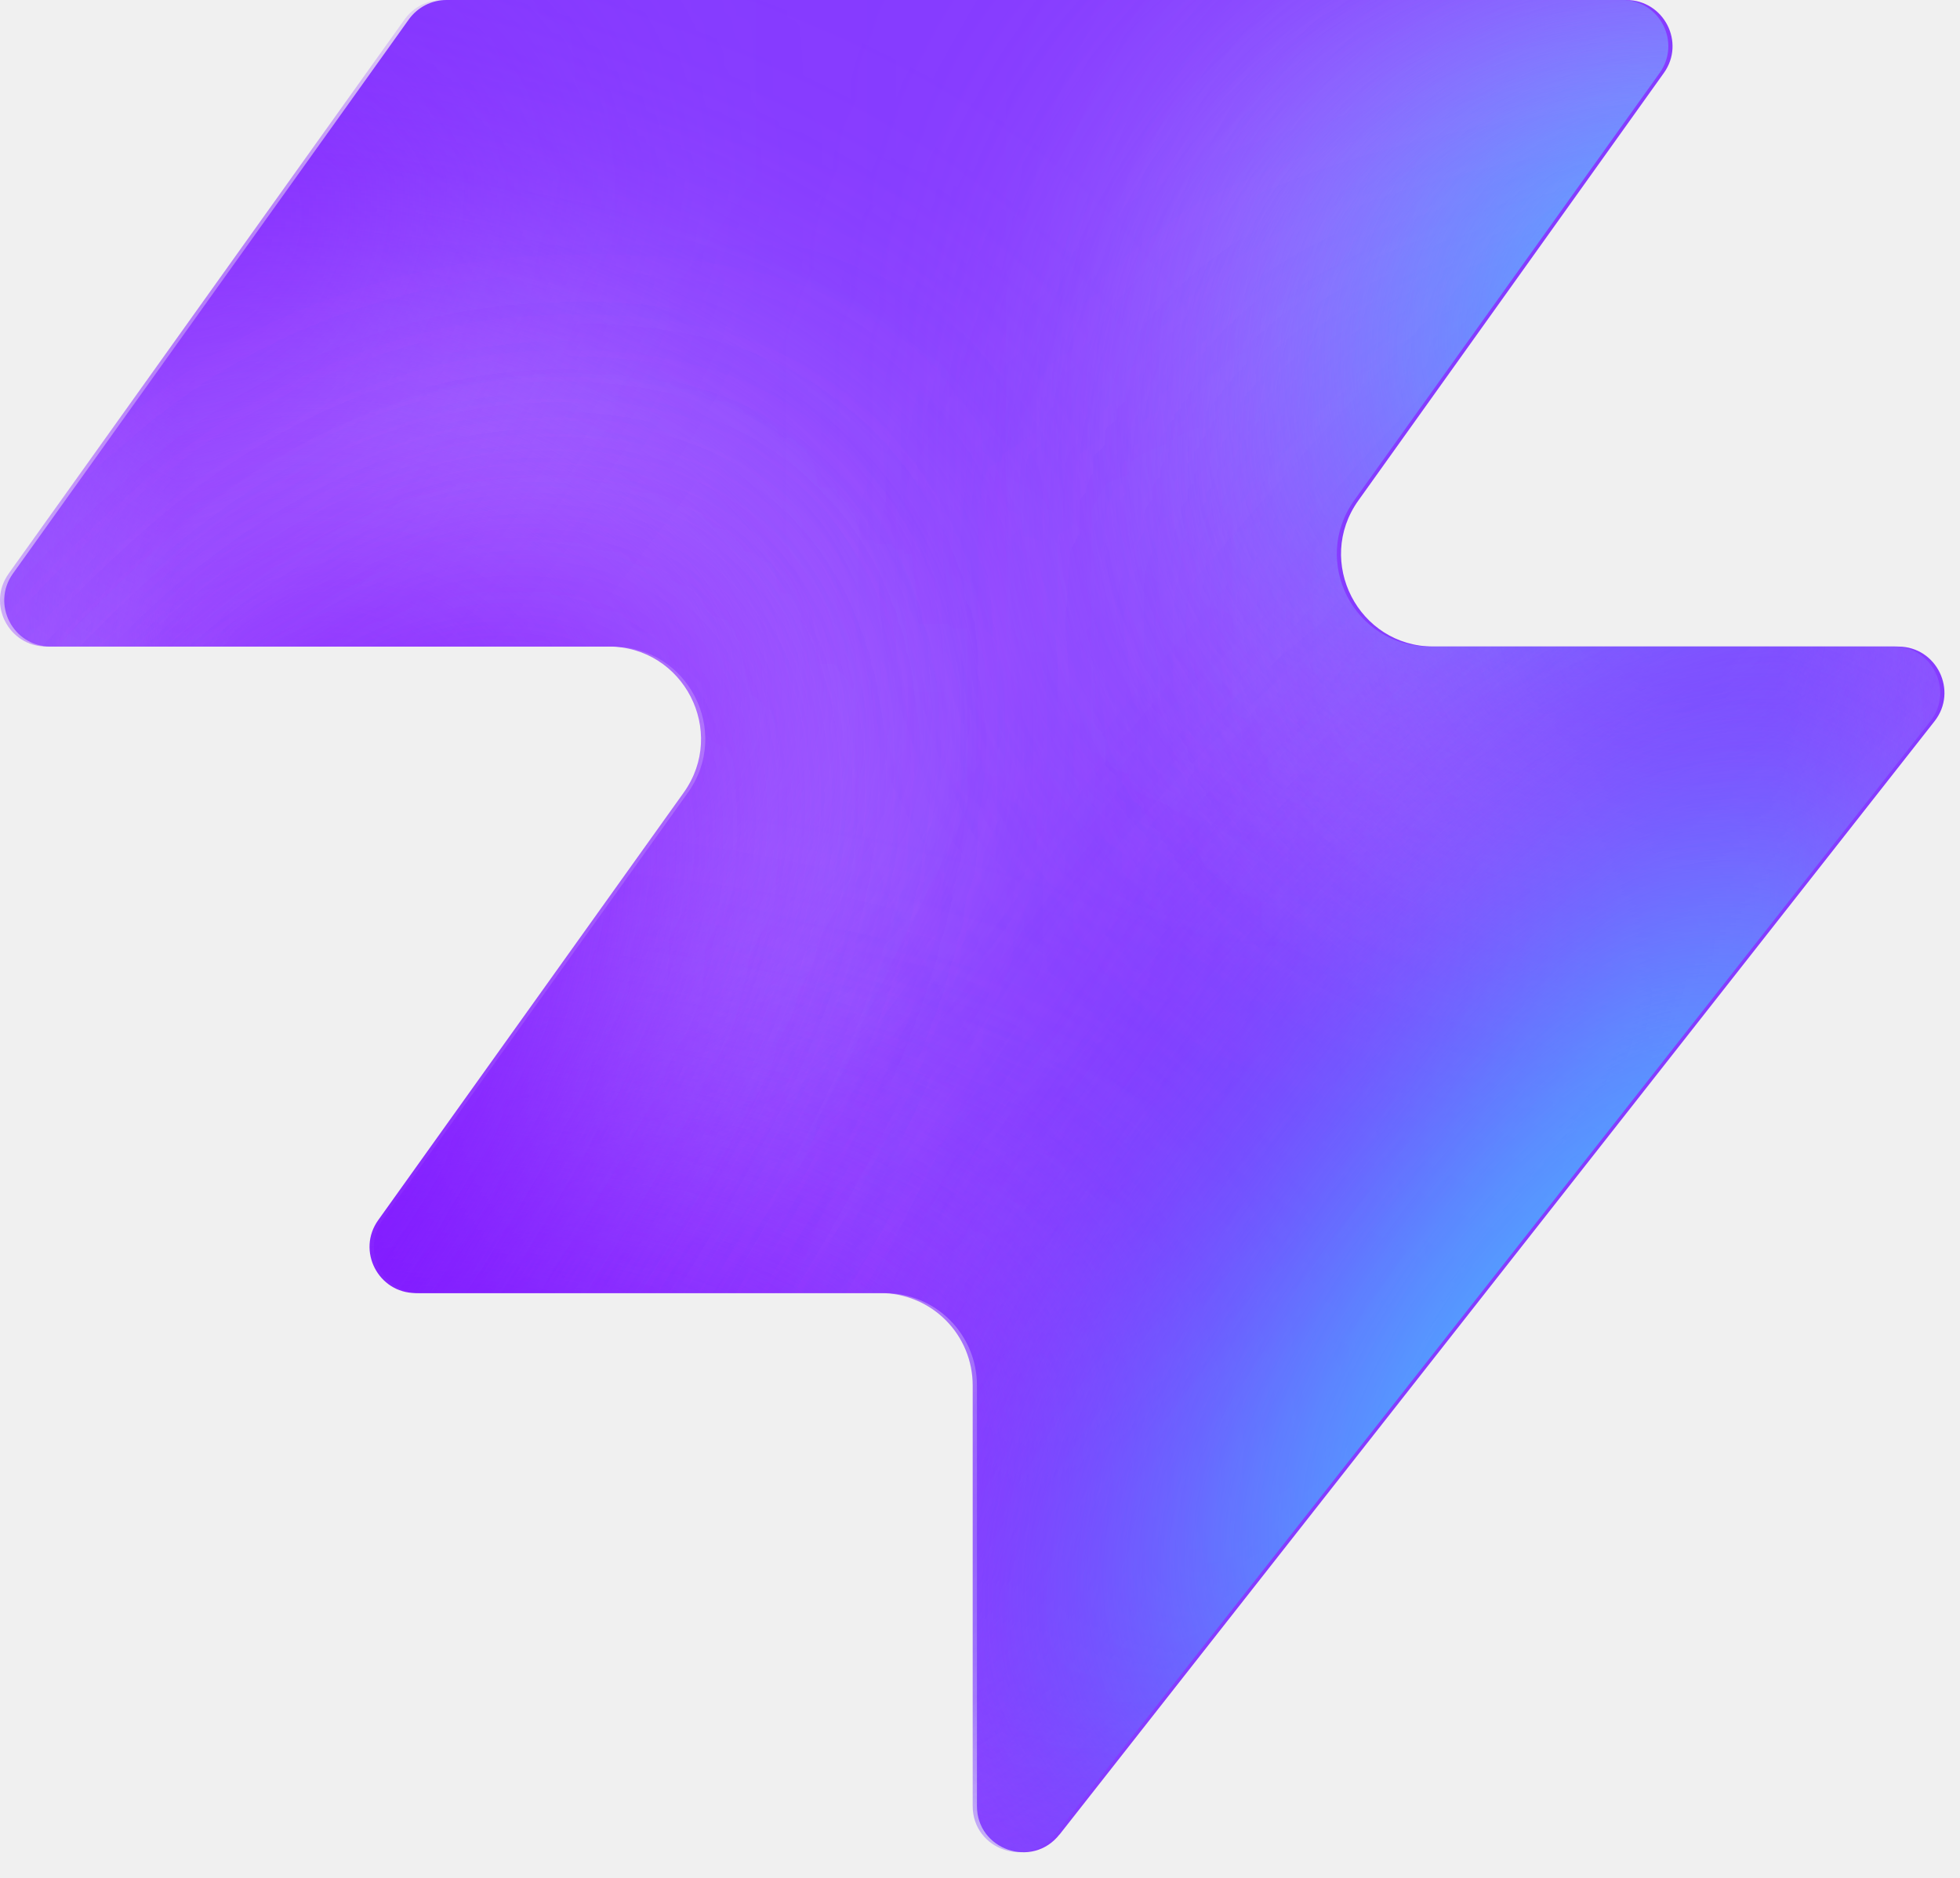
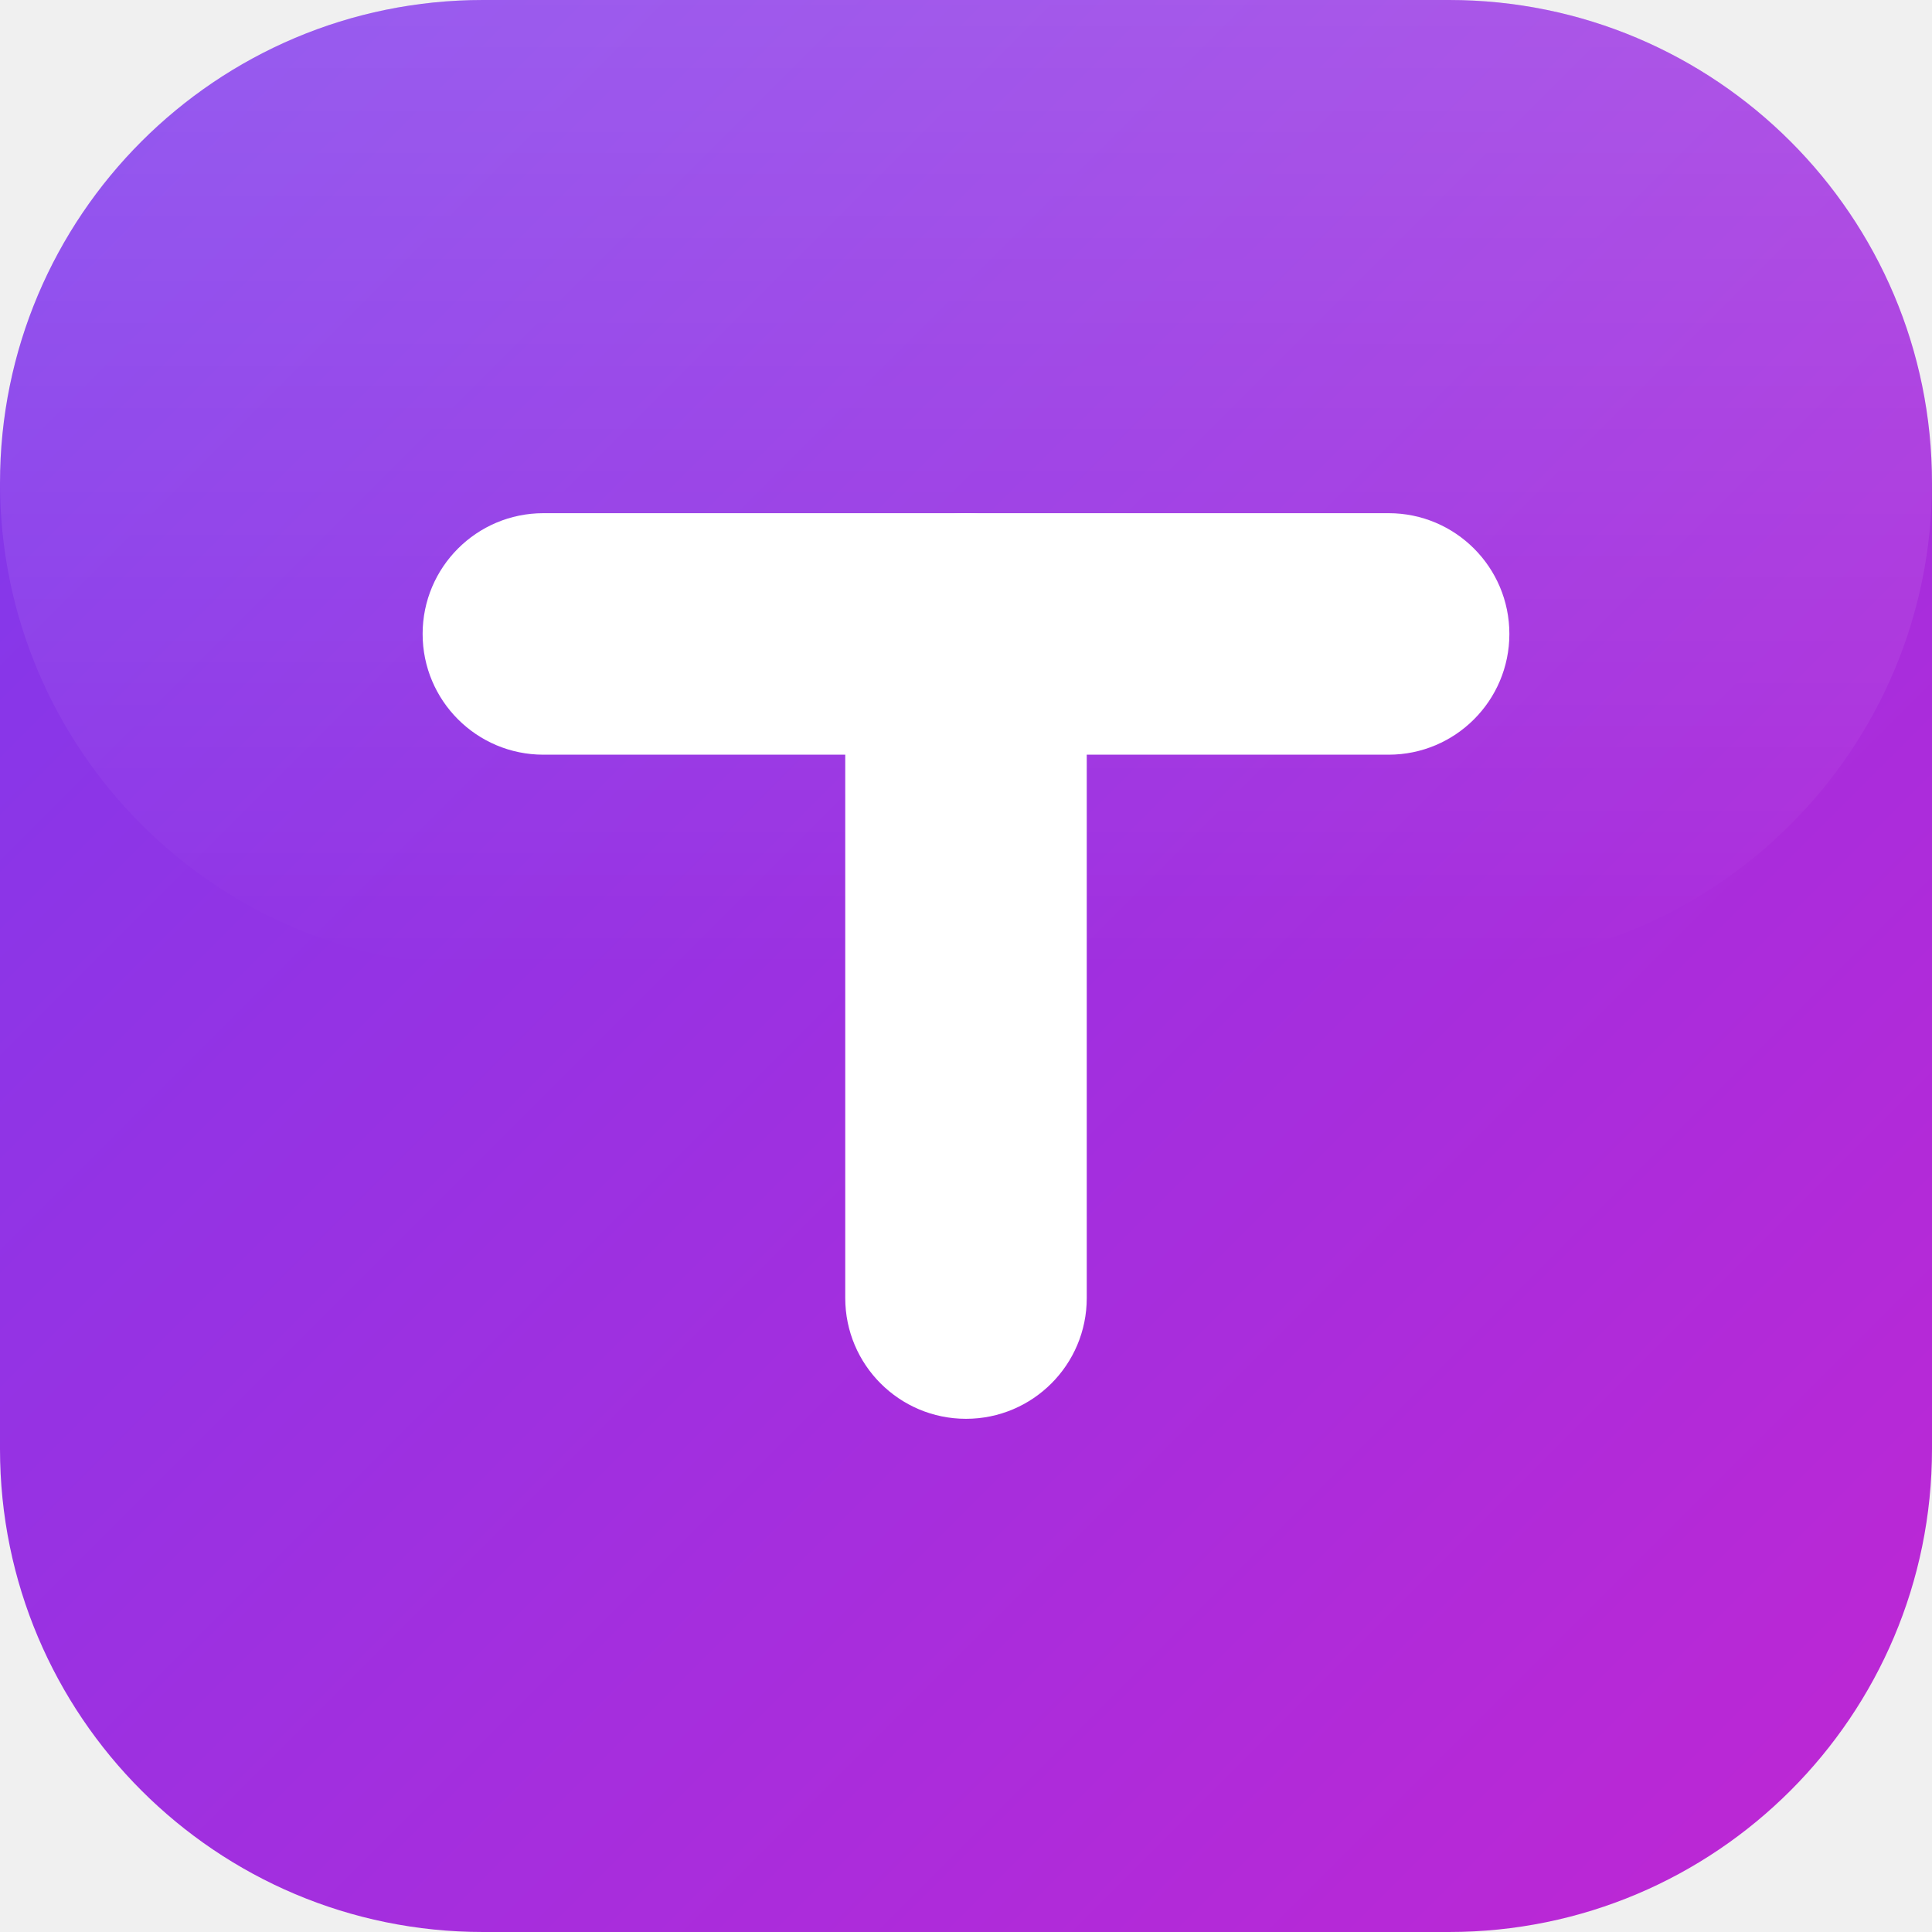
- <svg xmlns="http://www.w3.org/2000/svg" width="48" height="46" fill="none" viewBox="0 0 48 46">
-   <path fill="#863bff" d="M25.946 44.938c-.664.845-2.021.375-2.021-.698V33.937a2.26 2.26 0 0 0-2.262-2.262H10.287c-.92 0-1.456-1.04-.92-1.788l7.48-10.471c1.07-1.497 0-3.578-1.842-3.578H1.237c-.92 0-1.456-1.04-.92-1.788L10.013.474c.214-.297.556-.474.92-.474h28.894c.92 0 1.456 1.04.92 1.788l-7.48 10.471c-1.07 1.498 0 3.579 1.842 3.579h11.377c.943 0 1.473 1.088.89 1.83L25.947 44.94z" style="fill:#863bff;fill:color(display-p3 .525 .23 1);fill-opacity:1" />
-   <mask id="a" width="48" height="46" x="0" y="0" maskUnits="userSpaceOnUse" style="mask-type:alpha">
-     <path fill="#000" d="M25.842 44.938c-.664.844-2.021.375-2.021-.698V33.937a2.26 2.26 0 0 0-2.262-2.262H10.183c-.92 0-1.456-1.04-.92-1.788l7.48-10.471c1.07-1.498 0-3.579-1.842-3.579H1.133c-.92 0-1.456-1.04-.92-1.787L9.91.473c.214-.297.556-.474.92-.474h28.894c.92 0 1.456 1.04.92 1.788l-7.48 10.471c-1.07 1.498 0 3.578 1.842 3.578h11.377c.943 0 1.473 1.088.89 1.832L25.843 44.94z" style="fill:#000;fill-opacity:1" />
-   </mask>
-   <g mask="url(#a)">
-     <g filter="url(#b)">
-       <ellipse cx="5.508" cy="14.704" fill="#ede6ff" rx="5.508" ry="14.704" style="fill:#ede6ff;fill:color(display-p3 .927 .903 1);fill-opacity:1" transform="matrix(.00324 1 1 -.00324 -4.47 31.516)" />
-     </g>
-     <g filter="url(#c)">
-       <ellipse cx="10.399" cy="29.851" fill="#ede6ff" rx="10.399" ry="29.851" style="fill:#ede6ff;fill:color(display-p3 .927 .903 1);fill-opacity:1" transform="matrix(.00324 1 1 -.00324 -39.328 7.883)" />
-     </g>
-     <g filter="url(#d)">
-       <ellipse cx="5.508" cy="30.487" fill="#7e14ff" rx="5.508" ry="30.487" style="fill:#7e14ff;fill:color(display-p3 .492 .077 1);fill-opacity:1" transform="rotate(89.814 -25.913 -14.639)scale(1 -1)" />
-     </g>
-     <g filter="url(#e)">
-       <ellipse cx="5.508" cy="30.599" fill="#7e14ff" rx="5.508" ry="30.599" style="fill:#7e14ff;fill:color(display-p3 .492 .077 1);fill-opacity:1" transform="rotate(89.814 -32.644 -3.334)scale(1 -1)" />
-     </g>
-     <g filter="url(#f)">
-       <ellipse cx="5.508" cy="30.599" fill="#7e14ff" rx="5.508" ry="30.599" style="fill:#7e14ff;fill:color(display-p3 .492 .077 1);fill-opacity:1" transform="matrix(.00324 1 1 -.00324 -34.34 30.47)" />
-     </g>
-     <g filter="url(#g)">
-       <ellipse cx="14.072" cy="22.078" fill="#ede6ff" rx="14.072" ry="22.078" style="fill:#ede6ff;fill:color(display-p3 .927 .903 1);fill-opacity:1" transform="rotate(93.35 24.506 48.493)scale(-1 1)" />
-     </g>
-     <g filter="url(#h)">
-       <ellipse cx="3.47" cy="21.501" fill="#7e14ff" rx="3.47" ry="21.501" style="fill:#7e14ff;fill:color(display-p3 .492 .077 1);fill-opacity:1" transform="rotate(89.009 28.708 47.59)scale(-1 1)" />
-     </g>
-     <g filter="url(#i)">
-       <ellipse cx="3.47" cy="21.501" fill="#7e14ff" rx="3.47" ry="21.501" style="fill:#7e14ff;fill:color(display-p3 .492 .077 1);fill-opacity:1" transform="rotate(89.009 28.708 47.59)scale(-1 1)" />
-     </g>
-     <g filter="url(#j)">
-       <ellipse cx=".387" cy="8.972" fill="#7e14ff" rx="4.407" ry="29.108" style="fill:#7e14ff;fill:color(display-p3 .492 .077 1);fill-opacity:1" transform="rotate(39.51 .387 8.972)" />
-     </g>
-     <g filter="url(#k)">
-       <ellipse cx="47.523" cy="-6.092" fill="#7e14ff" rx="4.407" ry="29.108" style="fill:#7e14ff;fill:color(display-p3 .492 .077 1);fill-opacity:1" transform="rotate(37.892 47.523 -6.092)" />
-     </g>
-     <g filter="url(#l)">
-       <ellipse cx="41.412" cy="6.333" fill="#47bfff" rx="5.971" ry="9.665" style="fill:#47bfff;fill:color(display-p3 .28 .748 1);fill-opacity:1" transform="rotate(37.892 41.412 6.333)" />
-     </g>
-     <g filter="url(#m)">
-       <ellipse cx="-1.879" cy="38.332" fill="#7e14ff" rx="4.407" ry="29.108" style="fill:#7e14ff;fill:color(display-p3 .492 .077 1);fill-opacity:1" transform="rotate(37.892 -1.88 38.332)" />
-     </g>
-     <g filter="url(#n)">
-       <ellipse cx="-1.879" cy="38.332" fill="#7e14ff" rx="4.407" ry="29.108" style="fill:#7e14ff;fill:color(display-p3 .492 .077 1);fill-opacity:1" transform="rotate(37.892 -1.88 38.332)" />
-     </g>
-     <g filter="url(#o)">
-       <ellipse cx="35.651" cy="29.907" fill="#7e14ff" rx="4.407" ry="29.108" style="fill:#7e14ff;fill:color(display-p3 .492 .077 1);fill-opacity:1" transform="rotate(37.892 35.651 29.907)" />
-     </g>
-     <g filter="url(#p)">
-       <ellipse cx="38.418" cy="32.4" fill="#47bfff" rx="5.971" ry="15.297" style="fill:#47bfff;fill:color(display-p3 .28 .748 1);fill-opacity:1" transform="rotate(37.892 38.418 32.4)" />
-     </g>
-   </g>
+ <svg xmlns="http://www.w3.org/2000/svg" viewBox="0 0 64 64" width="64" height="64">
  <defs>
-     <filter id="b" width="60.045" height="41.654" x="-19.77" y="16.149" color-interpolation-filters="sRGB" filterUnits="userSpaceOnUse">
-       <feFlood flood-opacity="0" result="BackgroundImageFix" />
-       <feBlend in="SourceGraphic" in2="BackgroundImageFix" result="shape" />
-       <feGaussianBlur result="effect1_foregroundBlur_2002_17158" stdDeviation="7.659" />
-     </filter>
-     <filter id="c" width="90.34" height="51.437" x="-54.613" y="-7.533" color-interpolation-filters="sRGB" filterUnits="userSpaceOnUse">
-       <feFlood flood-opacity="0" result="BackgroundImageFix" />
-       <feBlend in="SourceGraphic" in2="BackgroundImageFix" result="shape" />
-       <feGaussianBlur result="effect1_foregroundBlur_2002_17158" stdDeviation="7.659" />
-     </filter>
-     <filter id="d" width="79.355" height="29.4" x="-49.64" y="2.03" color-interpolation-filters="sRGB" filterUnits="userSpaceOnUse">
-       <feFlood flood-opacity="0" result="BackgroundImageFix" />
-       <feBlend in="SourceGraphic" in2="BackgroundImageFix" result="shape" />
-       <feGaussianBlur result="effect1_foregroundBlur_2002_17158" stdDeviation="4.596" />
-     </filter>
-     <filter id="e" width="79.579" height="29.4" x="-45.045" y="20.029" color-interpolation-filters="sRGB" filterUnits="userSpaceOnUse">
-       <feFlood flood-opacity="0" result="BackgroundImageFix" />
-       <feBlend in="SourceGraphic" in2="BackgroundImageFix" result="shape" />
-       <feGaussianBlur result="effect1_foregroundBlur_2002_17158" stdDeviation="4.596" />
-     </filter>
-     <filter id="f" width="79.579" height="29.4" x="-43.513" y="21.178" color-interpolation-filters="sRGB" filterUnits="userSpaceOnUse">
-       <feFlood flood-opacity="0" result="BackgroundImageFix" />
-       <feBlend in="SourceGraphic" in2="BackgroundImageFix" result="shape" />
-       <feGaussianBlur result="effect1_foregroundBlur_2002_17158" stdDeviation="4.596" />
-     </filter>
-     <filter id="g" width="74.749" height="58.852" x="15.756" y="-17.901" color-interpolation-filters="sRGB" filterUnits="userSpaceOnUse">
-       <feFlood flood-opacity="0" result="BackgroundImageFix" />
-       <feBlend in="SourceGraphic" in2="BackgroundImageFix" result="shape" />
-       <feGaussianBlur result="effect1_foregroundBlur_2002_17158" stdDeviation="7.659" />
-     </filter>
-     <filter id="h" width="61.377" height="25.362" x="23.548" y="2.284" color-interpolation-filters="sRGB" filterUnits="userSpaceOnUse">
-       <feFlood flood-opacity="0" result="BackgroundImageFix" />
-       <feBlend in="SourceGraphic" in2="BackgroundImageFix" result="shape" />
-       <feGaussianBlur result="effect1_foregroundBlur_2002_17158" stdDeviation="4.596" />
-     </filter>
-     <filter id="i" width="61.377" height="25.362" x="23.548" y="2.284" color-interpolation-filters="sRGB" filterUnits="userSpaceOnUse">
-       <feFlood flood-opacity="0" result="BackgroundImageFix" />
-       <feBlend in="SourceGraphic" in2="BackgroundImageFix" result="shape" />
-       <feGaussianBlur result="effect1_foregroundBlur_2002_17158" stdDeviation="4.596" />
-     </filter>
-     <filter id="j" width="56.045" height="63.649" x="-27.636" y="-22.853" color-interpolation-filters="sRGB" filterUnits="userSpaceOnUse">
-       <feFlood flood-opacity="0" result="BackgroundImageFix" />
-       <feBlend in="SourceGraphic" in2="BackgroundImageFix" result="shape" />
-       <feGaussianBlur result="effect1_foregroundBlur_2002_17158" stdDeviation="4.596" />
-     </filter>
-     <filter id="k" width="54.814" height="64.646" x="20.116" y="-38.415" color-interpolation-filters="sRGB" filterUnits="userSpaceOnUse">
-       <feFlood flood-opacity="0" result="BackgroundImageFix" />
-       <feBlend in="SourceGraphic" in2="BackgroundImageFix" result="shape" />
-       <feGaussianBlur result="effect1_foregroundBlur_2002_17158" stdDeviation="4.596" />
-     </filter>
-     <filter id="l" width="33.541" height="35.313" x="24.641" y="-11.323" color-interpolation-filters="sRGB" filterUnits="userSpaceOnUse">
-       <feFlood flood-opacity="0" result="BackgroundImageFix" />
-       <feBlend in="SourceGraphic" in2="BackgroundImageFix" result="shape" />
-       <feGaussianBlur result="effect1_foregroundBlur_2002_17158" stdDeviation="4.596" />
-     </filter>
-     <filter id="m" width="54.814" height="64.646" x="-29.286" y="6.009" color-interpolation-filters="sRGB" filterUnits="userSpaceOnUse">
-       <feFlood flood-opacity="0" result="BackgroundImageFix" />
-       <feBlend in="SourceGraphic" in2="BackgroundImageFix" result="shape" />
-       <feGaussianBlur result="effect1_foregroundBlur_2002_17158" stdDeviation="4.596" />
-     </filter>
-     <filter id="n" width="54.814" height="64.646" x="-29.286" y="6.009" color-interpolation-filters="sRGB" filterUnits="userSpaceOnUse">
-       <feFlood flood-opacity="0" result="BackgroundImageFix" />
-       <feBlend in="SourceGraphic" in2="BackgroundImageFix" result="shape" />
-       <feGaussianBlur result="effect1_foregroundBlur_2002_17158" stdDeviation="4.596" />
-     </filter>
-     <filter id="o" width="54.814" height="64.646" x="8.244" y="-2.416" color-interpolation-filters="sRGB" filterUnits="userSpaceOnUse">
-       <feFlood flood-opacity="0" result="BackgroundImageFix" />
-       <feBlend in="SourceGraphic" in2="BackgroundImageFix" result="shape" />
-       <feGaussianBlur result="effect1_foregroundBlur_2002_17158" stdDeviation="4.596" />
-     </filter>
-     <filter id="p" width="39.409" height="43.623" x="18.713" y="10.588" color-interpolation-filters="sRGB" filterUnits="userSpaceOnUse">
-       <feFlood flood-opacity="0" result="BackgroundImageFix" />
-       <feBlend in="SourceGraphic" in2="BackgroundImageFix" result="shape" />
-       <feGaussianBlur result="effect1_foregroundBlur_2002_17158" stdDeviation="4.596" />
-     </filter>
+     <linearGradient id="bg" x1="0%" y1="0%" x2="100%" y2="100%">
+       <stop offset="0%" stop-color="#7c3aed" />
+       <stop offset="100%" stop-color="#c026d3" />
+     </linearGradient>
+     <linearGradient id="shine" x1="0%" y1="0%" x2="0%" y2="100%">
+       <stop offset="0%" stop-color="#ffffff" stop-opacity="0.18" />
+       <stop offset="100%" stop-color="#ffffff" stop-opacity="0" />
+     </linearGradient>
  </defs>
+   <rect width="64" height="64" rx="16" fill="url(#bg)" />
+   <rect width="64" height="32" rx="16" fill="url(#shine)" />
+   <rect x="14" y="17" width="36" height="8" rx="4" fill="white" />
+   <rect x="28" y="17" width="8" height="30" rx="4" fill="white" />
</svg>
